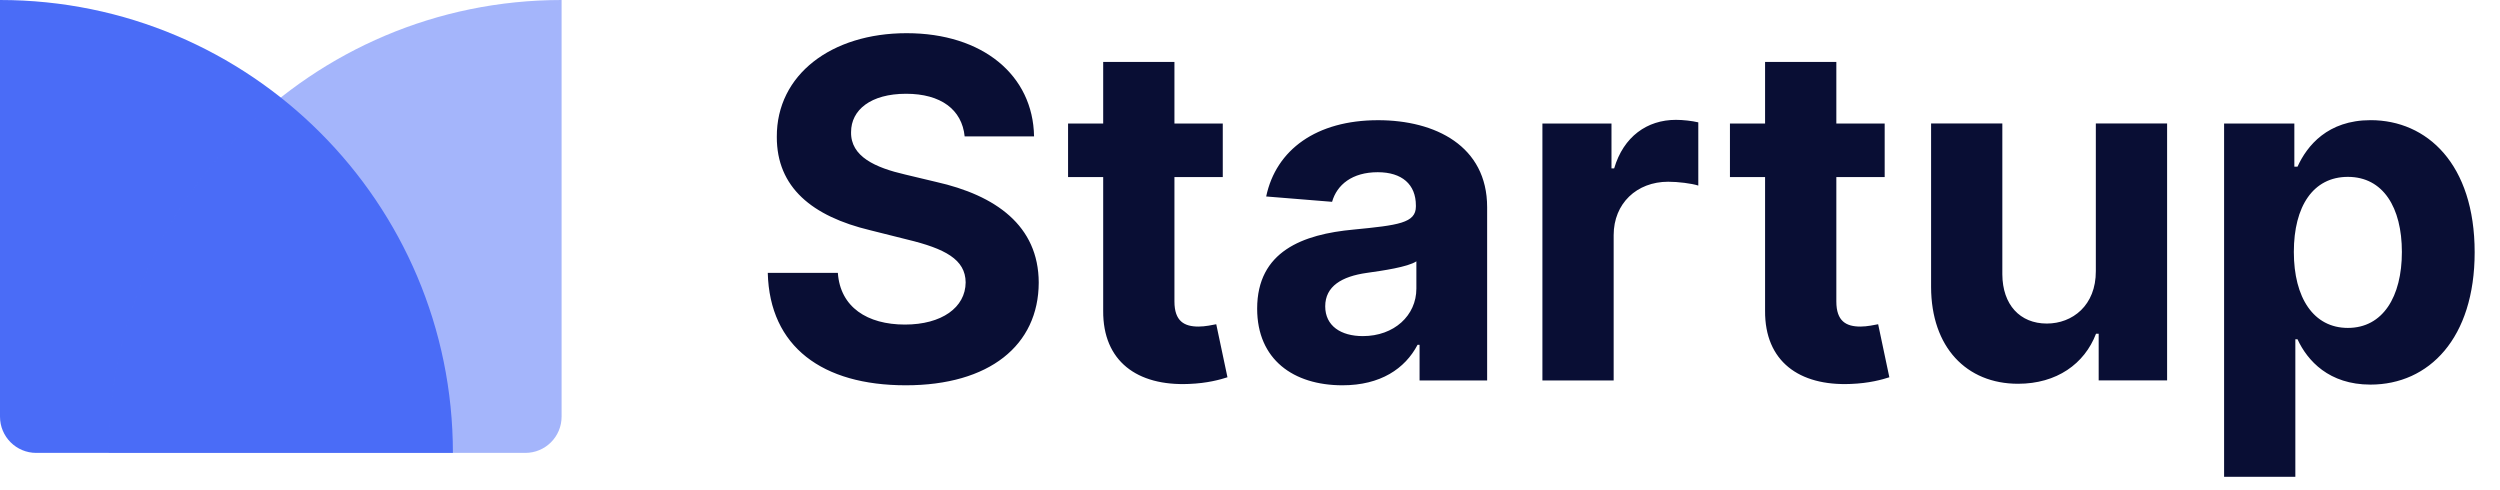
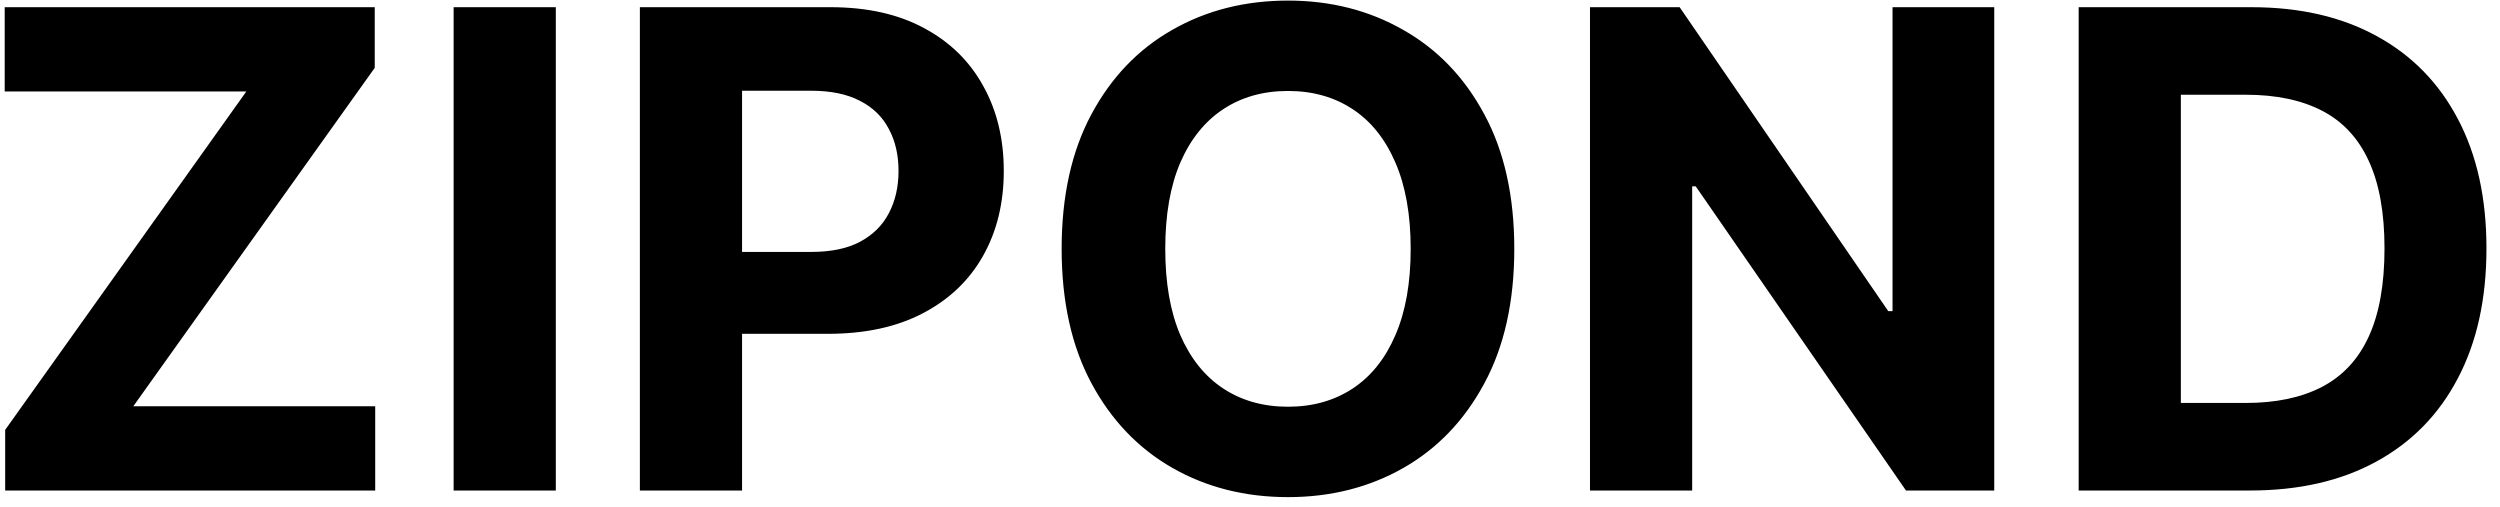
- <svg xmlns="http://www.w3.org/2000/svg" fill="none" height="27" viewBox="0 0 138 27" width="138">
-   <path d="m53.248 7.529h3.832c-.055-3.37-2.825-5.697-7.035-5.697-4.146 0-7.183 2.29-7.165 5.724-.009 2.788 1.957 4.386 5.152 5.152l2.059.517c2.059.498 3.204 1.089 3.213 2.364-.009 1.385-1.32 2.327-3.352 2.327-2.077 0-3.573-.96-3.702-2.853h-3.869c.102 4.09 3.028 6.205 7.617 6.205 4.616 0 7.331-2.207 7.34-5.669-.009-3.148-2.382-4.82-5.669-5.558l-1.699-.406c-1.643-.379-3.019-.988-2.991-2.345 0-1.219 1.08-2.114 3.038-2.114 1.911 0 3.084.868 3.232 2.354zm14.249-.711h-2.668v-3.398h-3.933v3.398h-1.939v2.955h1.939v7.386c-.018 2.779 1.874 4.155 4.727 4.035 1.016-.037 1.736-.24 2.133-.369l-.619-2.927c-.194.037-.609.129-.979.129-.785 0-1.329-.295-1.329-1.385v-6.869h2.668zm6.606 14.45c2.096 0 3.453-.914 4.146-2.234h.111v1.967h3.73v-9.565c0-3.379-2.862-4.801-6.02-4.801-3.398 0-5.632 1.625-6.177 4.21l3.638.295c.268-.942 1.108-1.634 2.521-1.634 1.339 0 2.105.674 2.105 1.837v.055c0 .914-.97 1.034-3.435 1.274-2.807.259-5.327 1.2-5.327 4.367 0 2.807 2.003 4.229 4.709 4.229zm1.126-2.715c-1.21 0-2.077-.563-2.077-1.643 0-1.108.914-1.653 2.299-1.847.859-.12 2.262-.323 2.733-.637v1.505c0 1.486-1.228 2.622-2.955 2.622zm9.912 2.447h3.933v-8.023c0-1.745 1.274-2.945 3.01-2.945.545 0 1.293.092 1.662.212v-3.49c-.351-.083-.84-.138-1.237-.138-1.588 0-2.89.923-3.407 2.678h-.148v-2.474h-3.813zm18.893-14.182h-2.668v-3.398h-3.934v3.398h-1.939v2.955h1.939v7.386c-.018 2.779 1.874 4.155 4.728 4.035 1.015-.037 1.735-.24 2.132-.369l-.618-2.927c-.194.037-.61.129-.979.129-.785 0-1.329-.295-1.329-1.385v-6.869h2.668zm11.656 8.143c.01 1.902-1.292 2.899-2.705 2.899-1.486 0-2.447-1.043-2.456-2.715v-8.328h-3.933v9.03c.009 3.315 1.948 5.337 4.801 5.337 2.133 0 3.666-1.099 4.303-2.761h.147v2.576h3.777v-14.182h-3.934zm7.08 11.357h3.933v-7.59h.12c.545 1.182 1.736 2.502 4.026 2.502 3.231 0 5.752-2.558 5.752-7.303 0-4.875-2.632-7.294-5.743-7.294-2.373 0-3.509 1.413-4.035 2.567h-.175v-2.382h-3.878zm3.85-12.409c0-2.53 1.071-4.146 2.982-4.146 1.948 0 2.982 1.69 2.982 4.146 0 2.474-1.052 4.192-2.982 4.192-1.893 0-2.982-1.662-2.982-4.192z" fill="#090e34" />
-   <g fill="#4a6cf7">
-     <path d="m0 0c13.807 0 25 11.193 25 25h-23c-1.105 0-2-.895-2-2z" />
-     <path d="m6 25c0-13.807 11.193-25 25-25v23c0 1.105-.895 2-2 2z" opacity=".5" />
-   </g>
+ <svg xmlns="http://www.w3.org/2000/svg" width="158" height="32" viewBox="0 0 158 32" fill="none">
+   <path d="M0.327 31V27.167L15.57 5.779H0.297V0.455H23.683V4.288L8.425 25.675H23.713V31H0.327ZM35.127 0.455V31H28.669V0.455H35.127ZM40.44 31V0.455H52.491C54.808 0.455 56.782 0.897 58.412 1.782C60.043 2.657 61.286 3.875 62.141 5.436C63.006 6.987 63.439 8.777 63.439 10.805C63.439 12.834 63.001 14.624 62.126 16.175C61.251 17.726 59.983 18.934 58.323 19.799C56.672 20.664 54.674 21.097 52.327 21.097H44.646V15.921H51.283C52.526 15.921 53.55 15.707 54.355 15.28C55.171 14.842 55.777 14.241 56.175 13.475C56.583 12.7 56.787 11.81 56.787 10.805C56.787 9.791 56.583 8.906 56.175 8.151C55.777 7.385 55.171 6.793 54.355 6.376C53.54 5.948 52.506 5.734 51.253 5.734H46.898V31H40.44ZM95.703 15.727C95.703 19.058 95.072 21.892 93.809 24.229C92.556 26.565 90.846 28.35 88.678 29.583C86.52 30.806 84.094 31.418 81.4 31.418C78.685 31.418 76.249 30.801 74.091 29.568C71.934 28.335 70.228 26.55 68.976 24.214C67.723 21.877 67.096 19.048 67.096 15.727C67.096 12.396 67.723 9.562 68.976 7.226C70.228 4.889 71.934 3.109 74.091 1.886C76.249 0.653 78.685 0.037 81.4 0.037C84.094 0.037 86.52 0.653 88.678 1.886C90.846 3.109 92.556 4.889 93.809 7.226C95.072 9.562 95.703 12.396 95.703 15.727ZM89.155 15.727C89.155 13.57 88.832 11.75 88.186 10.268C87.549 8.787 86.65 7.663 85.486 6.898C84.323 6.132 82.961 5.749 81.4 5.749C79.839 5.749 78.476 6.132 77.313 6.898C76.15 7.663 75.245 8.787 74.599 10.268C73.962 11.75 73.644 13.57 73.644 15.727C73.644 17.885 73.962 19.704 74.599 21.186C75.245 22.668 76.15 23.791 77.313 24.557C78.476 25.322 79.839 25.705 81.4 25.705C82.961 25.705 84.323 25.322 85.486 24.557C86.65 23.791 87.549 22.668 88.186 21.186C88.832 19.704 89.155 17.885 89.155 15.727ZM126.036 0.455V31H120.458L107.169 11.775H106.945V31H100.487V0.455H106.154L119.339 19.665H119.608V0.455H126.036ZM142.2 31H131.372V0.455H142.289C145.362 0.455 148.007 1.066 150.224 2.289C152.441 3.502 154.146 5.247 155.34 7.524C156.543 9.801 157.144 12.526 157.144 15.697C157.144 18.879 156.543 21.614 155.34 23.901C154.146 26.188 152.431 27.942 150.194 29.166C147.967 30.389 145.302 31 142.2 31ZM137.83 25.467H141.931C143.84 25.467 145.446 25.129 146.749 24.452C148.061 23.766 149.046 22.707 149.702 21.276C150.368 19.834 150.701 17.974 150.701 15.697C150.701 13.44 150.368 11.596 149.702 10.164C149.046 8.732 148.066 7.678 146.764 7.002C145.461 6.326 143.855 5.988 141.946 5.988H137.83V25.467Z" fill="black" />
</svg>
